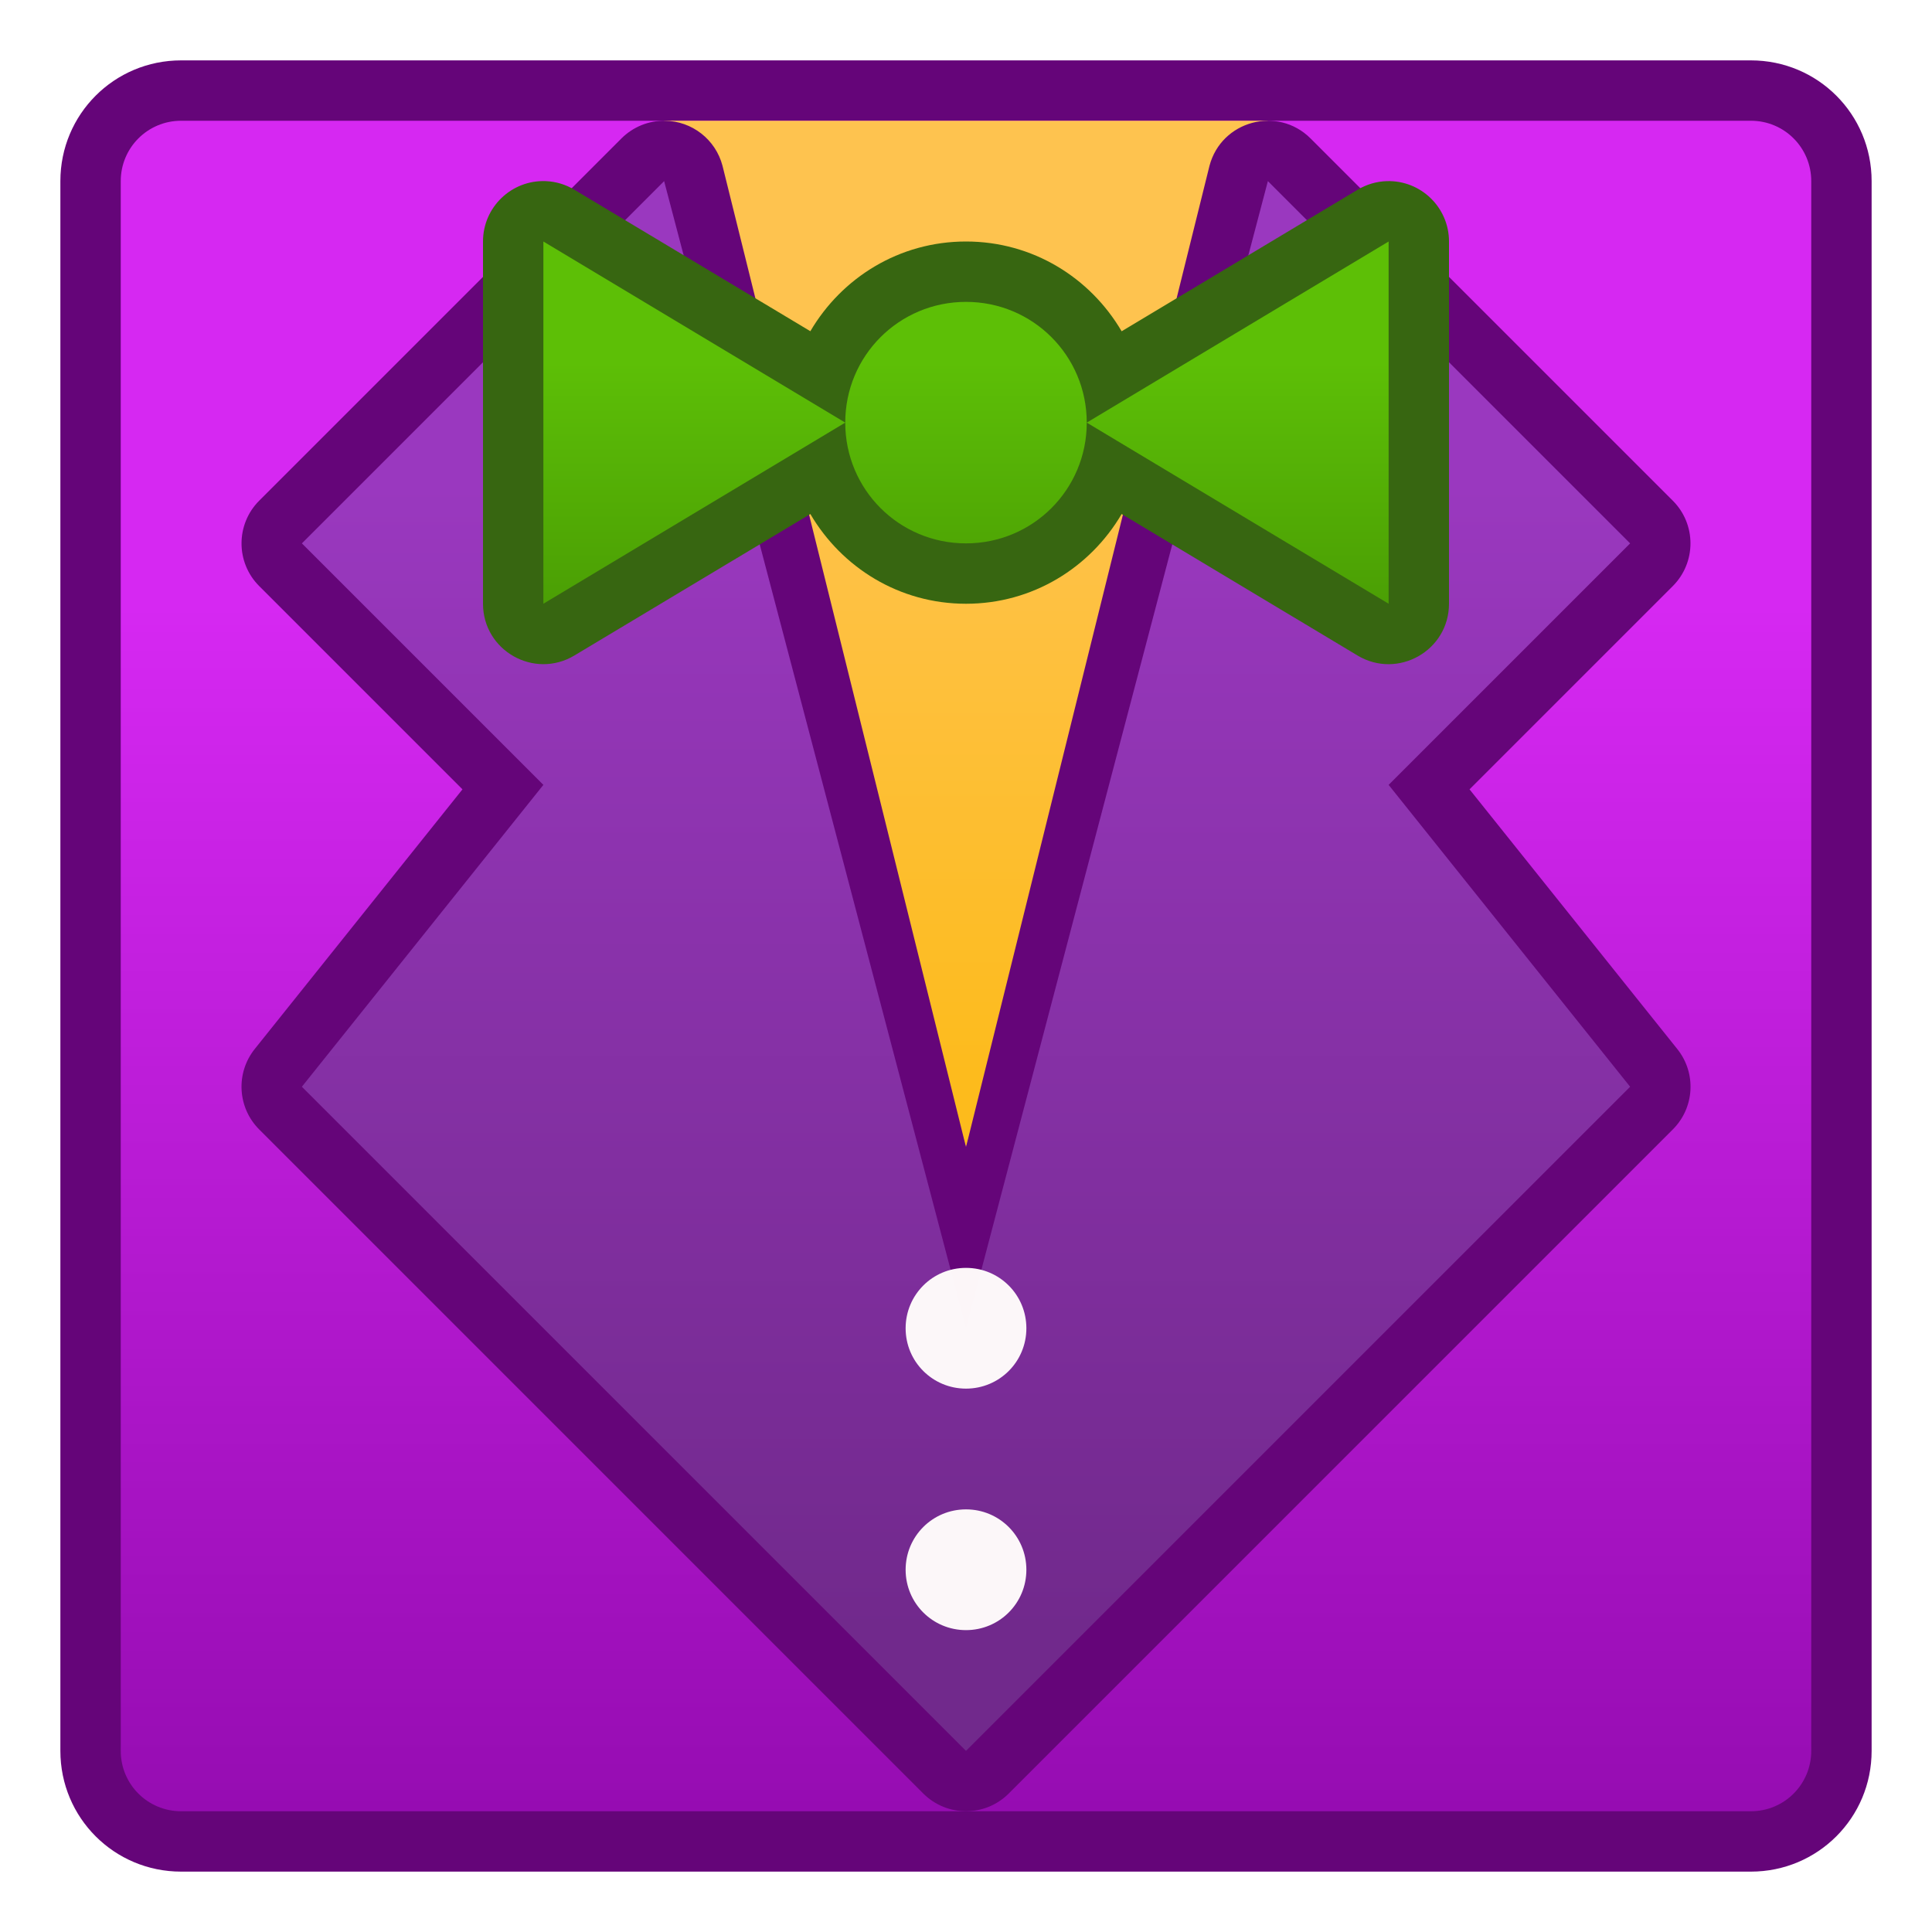
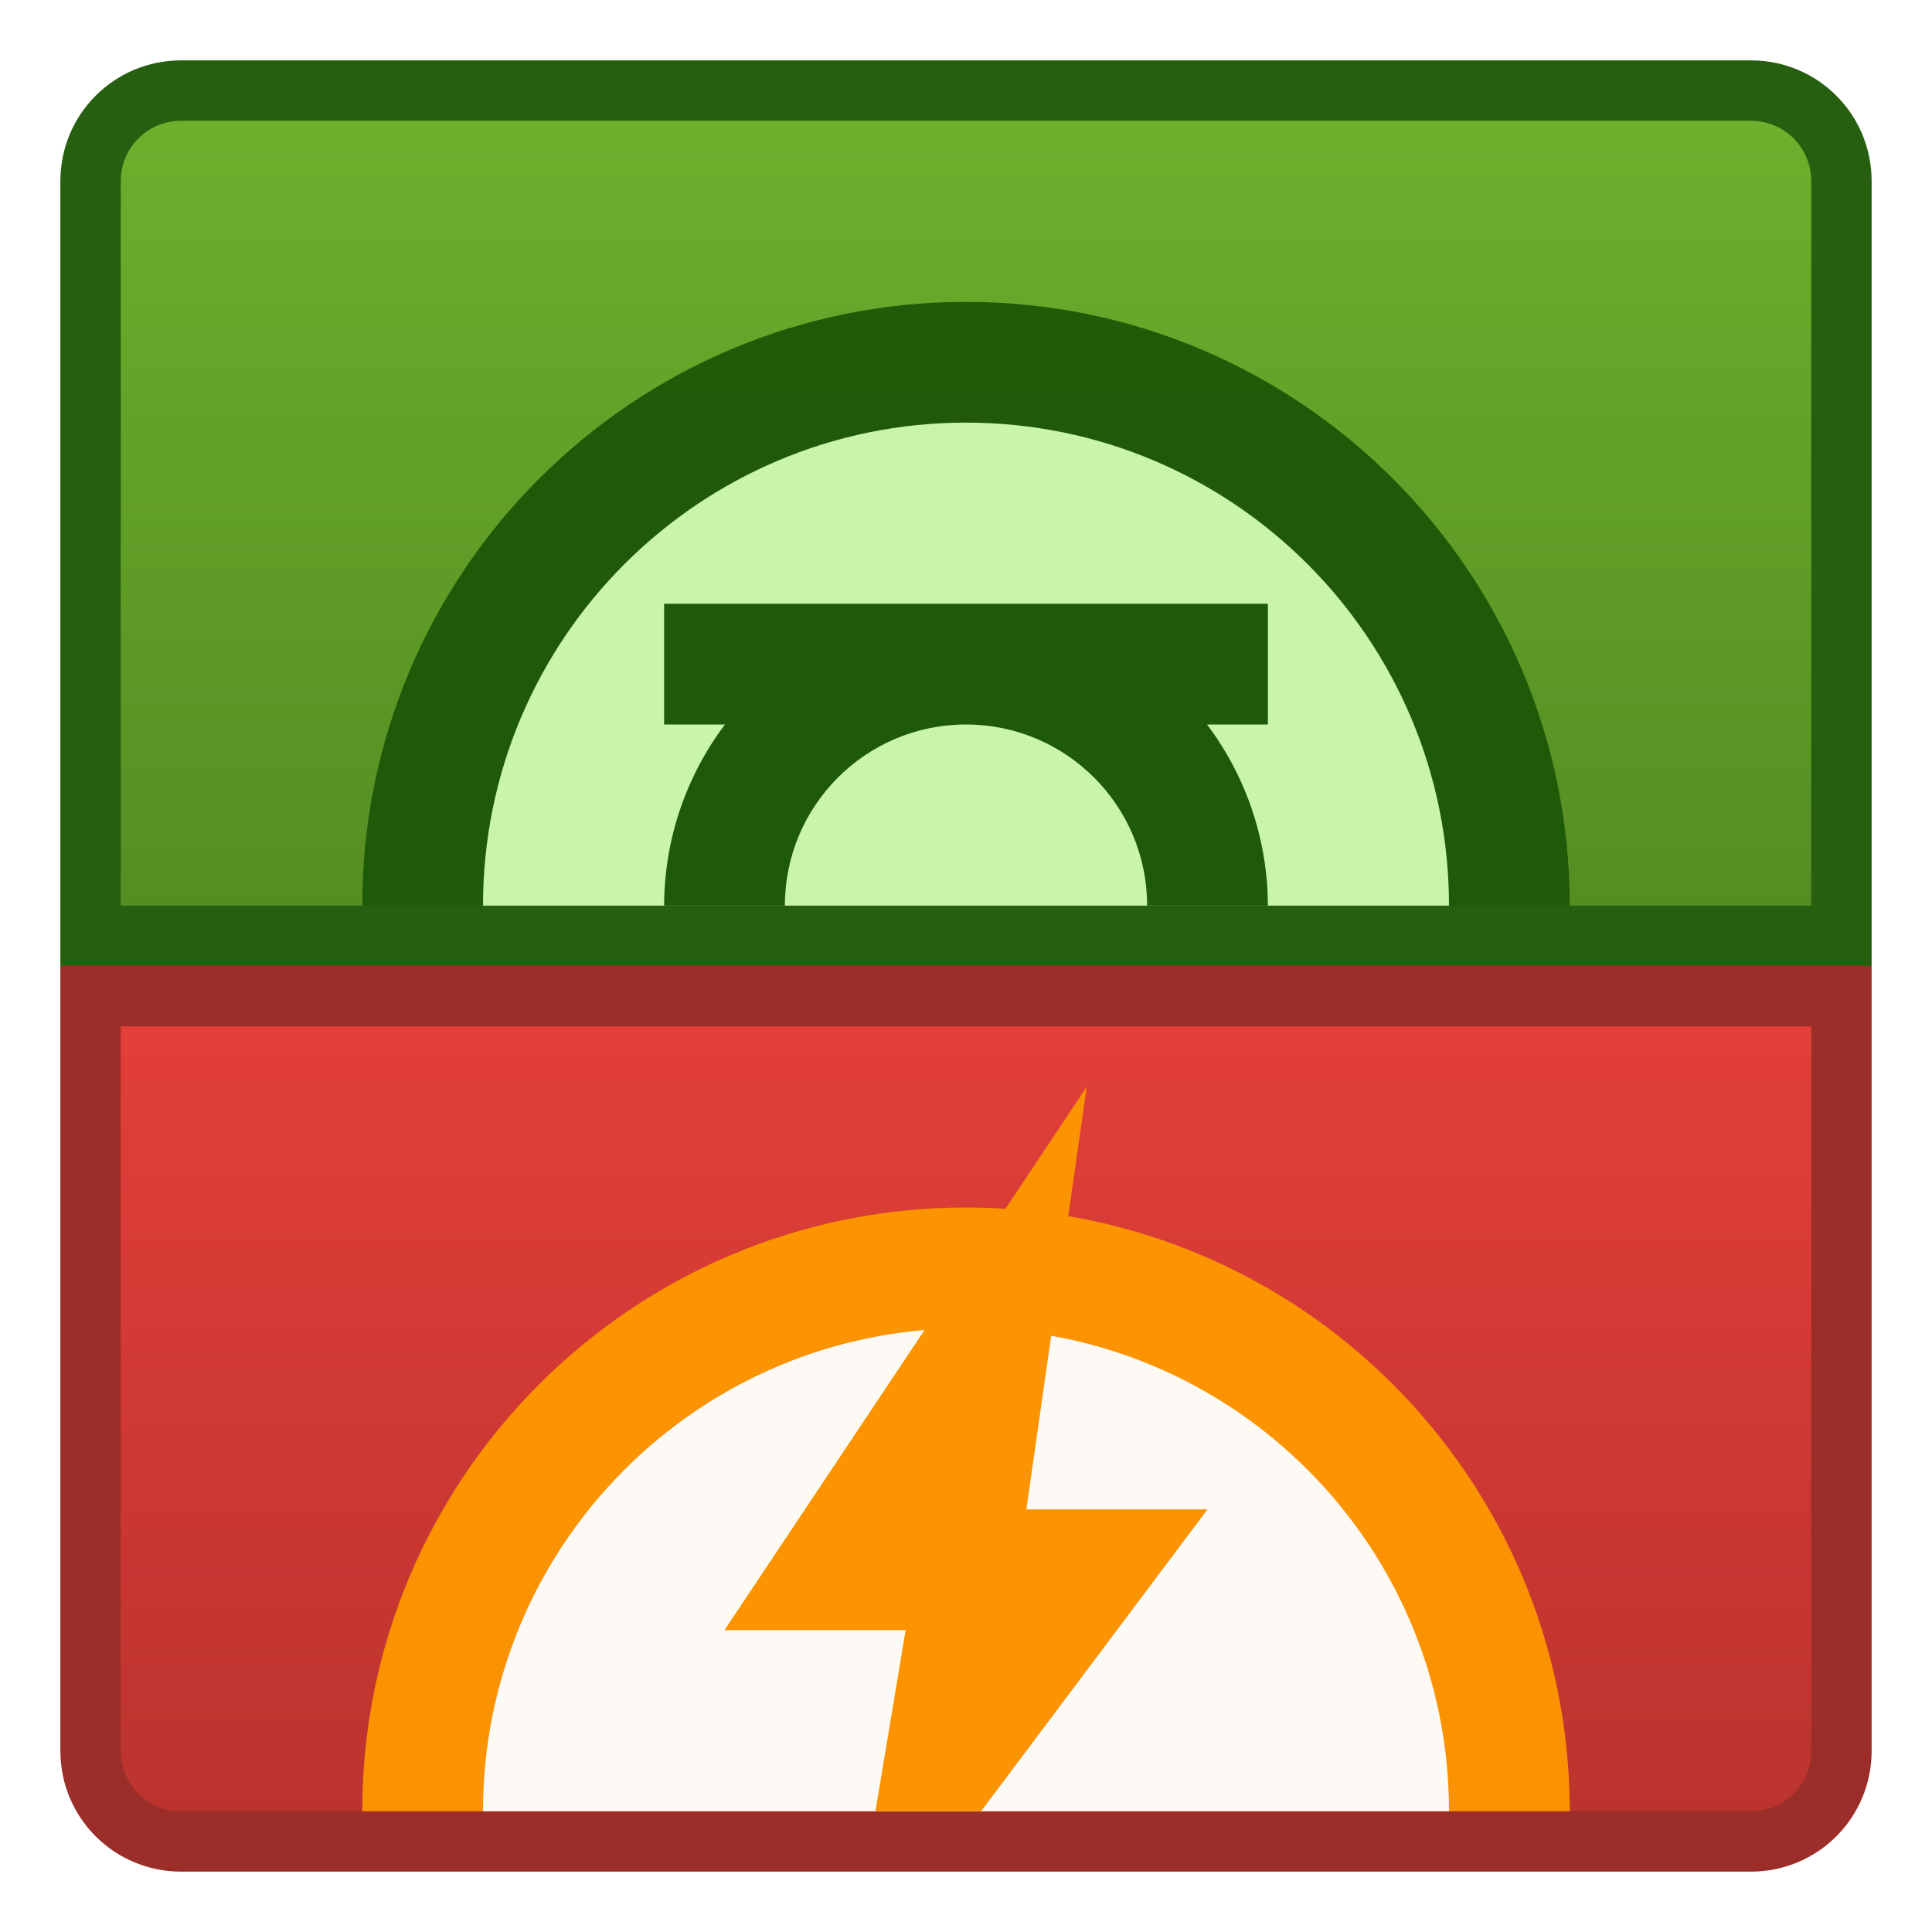
<svg xmlns="http://www.w3.org/2000/svg" xmlns:xlink="http://www.w3.org/1999/xlink" width="32" height="32" viewBox="0 0 32 32" version="1.1" id="svg8">
  <defs id="defs2">
-     <linearGradient xlink:href="#linearGradient1464" id="linearGradient1010" x1="7" y1="330.65" x2="7" y2="310.65" gradientUnits="userSpaceOnUse" />
-     <linearGradient id="linearGradient1464">
-       <stop id="stop1460" offset="0" style="stop-color:#960cb2;stop-opacity:1" />
-       <stop id="stop1462" offset="1" style="stop-color:#d628f2;stop-opacity:1" />
+     <linearGradient xlink:href="#linearGradient1552" id="linearGradient1554" x1="9" y1="15" x2="9" y2="2" gradientUnits="userSpaceOnUse" />
+     <linearGradient id="linearGradient1552">
+       <stop style="stop-color:#578e24;stop-opacity:1" offset="0" id="stop1548" />
+       <stop style="stop-color:#6eb22e;stop-opacity:1" offset="1" id="stop1550" />
    </linearGradient>
-     <linearGradient xlink:href="#linearGradient1481" id="linearGradient1394" x1="7" y1="318.65" x2="7" y2="307.65" gradientUnits="userSpaceOnUse" />
-     <linearGradient id="linearGradient1481">
-       <stop id="stop1477" offset="0" style="stop-color:#fdbb1c;stop-opacity:1" />
-       <stop id="stop1479" offset="1" style="stop-color:#fec34f;stop-opacity:1" />
-     </linearGradient>
-     <linearGradient xlink:href="#linearGradient1458" id="linearGradient1452" x1="16" y1="27" x2="16" y2="8" gradientUnits="userSpaceOnUse" />
-     <linearGradient id="linearGradient1458">
-       <stop id="stop1454" offset="0" style="stop-color:#71298c;stop-opacity:1" />
-       <stop id="stop1456" offset="1" style="stop-color:#9a38bf;stop-opacity:1" />
-     </linearGradient>
-     <linearGradient xlink:href="#linearGradient1487" id="linearGradient1273" x1="16" y1="10" x2="16" y2="6" gradientUnits="userSpaceOnUse" />
-     <linearGradient id="linearGradient1487">
-       <stop id="stop1483" offset="0" style="stop-color:#4b9f05;stop-opacity:1" />
-       <stop id="stop1485" offset="1" style="stop-color:#5dbf06;stop-opacity:1" />
+     <linearGradient xlink:href="#linearGradient1570" id="linearGradient1564" x1="7" y1="330.65" x2="7" y2="317.65" gradientUnits="userSpaceOnUse" />
+     <linearGradient id="linearGradient1570">
+       <stop style="stop-color:#bd332e;stop-opacity:1" offset="0" id="stop1566" />
+       <stop style="stop-color:#e5403a;stop-opacity:1" offset="1" id="stop1568" />
    </linearGradient>
  </defs>
  <g id="layer1" transform="translate(0,-282.65)">
-     <g id="g1469" transform="translate(8.999999,-18)">
-       <g transform="translate(2.5e-7,4e-6)" id="g1550">
-         <path style="opacity:1;fill:#650579;fill-opacity:1;stroke:none;stroke-width:2.393;stroke-linecap:round;stroke-linejoin:round;stroke-miterlimit:4;stroke-dasharray:none;stroke-opacity:1" d="M -6,301.65 H 20 c 1.108,0 2,0.892 2,2 v 26 c 0,1.108 -0.892,2 -2,2 H -6 c -1.108,0 -2,-0.892 -2,-2 v -26 c 0,-1.108 0.892,-2 2,-2 z" id="rect843" />
-         <path style="opacity:1;fill:url(#linearGradient1010);fill-opacity:1;stroke:none;stroke-width:2.234;stroke-linecap:round;stroke-linejoin:round;stroke-miterlimit:4;stroke-dasharray:none;stroke-opacity:1" d="M -6,302.65 H 20 c 0.554,0 1,0.446 1,1 v 26 c 0,0.554 -0.446,1 -1,1 H -6 c -0.554,0 -1,-0.446 -1,-1 v -26 c 0,-0.554 0.446,-1 1,-1 z" id="rect843-3" />
-         <path style="fill:url(#linearGradient1394);fill-opacity:1;stroke:none;stroke-width:1px;stroke-linecap:butt;stroke-linejoin:miter;stroke-opacity:1" d="m 7,319.65 5,-17 H 2 Z" id="path1097" />
-         <path style="color:#000000;font-style:normal;font-variant:normal;font-weight:normal;font-stretch:normal;font-size:medium;line-height:normal;font-family:sans-serif;font-variant-ligatures:normal;font-variant-position:normal;font-variant-caps:normal;font-variant-numeric:normal;font-variant-alternates:normal;font-feature-settings:normal;text-indent:0;text-align:start;text-decoration:none;text-decoration-line:none;text-decoration-style:solid;text-decoration-color:#000000;letter-spacing:normal;word-spacing:normal;text-transform:none;writing-mode:lr-tb;direction:ltr;text-orientation:mixed;dominant-baseline:auto;baseline-shift:baseline;text-anchor:start;white-space:normal;shape-padding:0;clip-rule:nonzero;display:inline;overflow:visible;visibility:visible;opacity:1;isolation:auto;mix-blend-mode:normal;color-interpolation:sRGB;color-interpolation-filters:linearRGB;solid-color:#000000;solid-opacity:1;vector-effect:none;fill:#650579;fill-opacity:1;fill-rule:nonzero;stroke:none;stroke-width:2;stroke-linecap:round;stroke-linejoin:round;stroke-miterlimit:4;stroke-dasharray:none;stroke-dashoffset:0;stroke-opacity:1;color-rendering:auto;image-rendering:auto;shape-rendering:auto;text-rendering:auto;enable-background:accumulate" d="m 2.014,302.65 c -0.27,-0.004 -0.53,0.102 -0.721,0.293 l -6,6 c -0.39,0.391 -0.39,1.024 0,1.414 l 3.367,3.367 -3.441,4.301 c -0.318,0.398 -0.286,0.972 0.074,1.332 l 11,11 c 0.391,0.39 1.024,0.39 1.414,0 l 11,-11 c 0.361,-0.36 0.393,-0.934 0.074,-1.332 l -3.441,-4.301 3.367,-3.367 c 0.39,-0.391 0.39,-1.024 0,-1.414 l -6,-6 c -0.546,-0.545 -1.477,-0.293 -1.674,0.453 L 7,319.65 2.967,303.396 c -0.114,-0.435 -0.504,-0.74 -0.953,-0.746 z" id="path1073" />
-         <path style="fill:url(#linearGradient1452);fill-opacity:1;stroke:none;stroke-width:1px;stroke-linecap:butt;stroke-linejoin:miter;stroke-opacity:1" d="M 11,3 5,9 9,13 5,18 16,29 27,18 23,13 27,9 21,3 16,22 Z" transform="translate(-8.999999,300.65)" id="path1428" />
-         <path style="opacity:0.98;fill:#fffbfb;fill-opacity:1;stroke:none;stroke-width:2;stroke-linecap:round;stroke-linejoin:round;stroke-miterlimit:4;stroke-dasharray:none;stroke-dashoffset:0;stroke-opacity:1" d="m 7,321.65 c -0.554,0 -1,0.446 -1,1 0,0.554 0.446,1 1,1 0.554,0 1,-0.446 1,-1 0,-0.554 -0.446,-1 -1,-1 z" id="rect870" />
-         <path style="opacity:1;fill:#376611;fill-opacity:1;stroke:none;stroke-width:2;stroke-linecap:round;stroke-linejoin:round;stroke-miterlimit:4;stroke-dasharray:none;stroke-dashoffset:0;stroke-opacity:1" d="M 9.041,3 C 8.473,2.977 8,3.431 8,4 v 6 c 5.769e-4,0.777 0.847,1.256 1.514,0.857 L 13.422,8.514 C 13.942,9.4 14.894,10 16,10 c 1.106,0 2.058,-0.6 2.578,-1.486 l 3.908,2.344 C 23.153,11.256 23.999,10.777 24,10 V 4 C 24,3.436 23.534,2.984 22.971,3 22.8,3.005 22.633,3.054 22.486,3.143 l -3.908,2.344 C 18.058,4.6 17.106,4 16,4 14.894,4 13.942,4.6 13.422,5.486 L 9.514,3.143 C 9.371,3.056 9.208,3.007 9.041,3 Z" id="rect1206" transform="translate(-8.999999,300.65)" />
-         <path style="opacity:1;fill:url(#linearGradient1273);fill-opacity:1;stroke:none;stroke-width:2;stroke-linecap:round;stroke-linejoin:round;stroke-miterlimit:4;stroke-dasharray:none;stroke-dashoffset:0;stroke-opacity:1" d="m 9,4 v 6 l 5,-3 z m 5,3 c 0,1.108 0.892,2 2,2 1.108,0 2,-0.892 2,-2 0,-1.108 -0.892,-2 -2,-2 -1.108,0 -2,0.892 -2,2 z m 4,0 5,3 V 4 Z" id="rect1230" transform="translate(-8.999999,300.65)" />
-         <path style="opacity:0.98;fill:#fffbfb;fill-opacity:1;stroke:none;stroke-width:2;stroke-linecap:round;stroke-linejoin:round;stroke-miterlimit:4;stroke-dasharray:none;stroke-dashoffset:0;stroke-opacity:1" d="m 7,325.65 c -0.554,0 -1,0.446 -1,1 0,0.554 0.446,1 1,1 0.554,0 1,-0.446 1,-1 0,-0.554 -0.446,-1 -1,-1 z" id="rect870-0" />
-       </g>
+     <g transform="translate(-13.3125,0.6875)" id="g1619">
+       <path id="rect1356" transform="translate(13.3125,281.9625)" d="M 3,1 C 1.892,1 1,1.892 1,3 v 7 4 2 h 2 26 2 V 14 10 3 C 31,1.892 30.108,1 29,1 Z" style="opacity:0.97;fill:#1f5a08;fill-opacity:1;stroke:none;stroke-width:2;stroke-linecap:round;stroke-linejoin:round;stroke-miterlimit:4;stroke-dasharray:none;stroke-dashoffset:0;stroke-opacity:1" />
+       <path id="rect1356-5" d="m -6,331.65 c -1.108,0 -2,-0.892 -2,-2 v -7 -4 -2 h 2 H 20 22 v 2 4 7 c 0,1.108 -0.892,2 -2,2 z" style="opacity:0.97;fill:#992823;fill-opacity:1;stroke:none;stroke-width:2;stroke-linecap:round;stroke-linejoin:round;stroke-miterlimit:4;stroke-dasharray:none;stroke-dashoffset:0;stroke-opacity:1" transform="translate(22.3125,-18.6875)" />
+       <path id="rect1376" transform="translate(13.3125,281.9625)" d="M 3,2 C 2.446,2 2,2.446 2,3 v 8 3 1 h 1 26 1 V 14 11 3 C 30,2.446 29.554,2 29,2 Z" style="opacity:0.97;fill:url(#linearGradient1554);fill-opacity:1;stroke:none;stroke-width:2;stroke-linecap:round;stroke-linejoin:round;stroke-miterlimit:4;stroke-dasharray:none;stroke-dashoffset:0;stroke-opacity:1" />
+       <path id="rect1376-0" d="m -6,330.65 c -0.554,0 -1,-0.446 -1,-1 v -8 -3 -1 h 1 H 20 21 v 1 3 8 c 0,0.554 -0.446,1 -1,1 z" style="opacity:0.97;fill:url(#linearGradient1564);fill-opacity:1;stroke:none;stroke-width:2;stroke-linecap:round;stroke-linejoin:round;stroke-miterlimit:4;stroke-dasharray:none;stroke-dashoffset:0;stroke-opacity:1" transform="translate(22.3125,-18.6875)" />
+       <path id="path1396" d="m -3,315.65 a 10,10 0 0 1 10,-10 10,10 0 0 1 10,10 H 7 Z" style="opacity:0.97;fill:#1e5807;fill-opacity:1;stroke:none;stroke-width:2.163;stroke-linecap:round;stroke-linejoin:round;stroke-miterlimit:4;stroke-dasharray:none;stroke-dashoffset:0;stroke-opacity:1" transform="translate(22.3125,-18.6875)" />
+       <path id="path1396-3" d="m -1,315.65 a 8,8 0 0 1 8,-8 8,8 0 0 1 8,8 H 7 Z" style="opacity:0.97;fill:#cdfaad;fill-opacity:1;stroke:none;stroke-width:1.73;stroke-linecap:round;stroke-linejoin:round;stroke-miterlimit:4;stroke-dasharray:none;stroke-dashoffset:0;stroke-opacity:1" transform="translate(22.3125,-18.6875)" />
+       <path id="path1396-3-6" transform="translate(13.3125,281.9625)" d="m 11,10 v 2 h 1.008 A 5,5 0 0 0 11,15 h 2 a 3,3 0 0 1 3,-3 3,3 0 0 1 3,3 h 2 A 5,5 0 0 0 19.992,12 H 21 v -2 h -5 z" style="opacity:1;fill:#1e5a07;fill-opacity:1;stroke:none;stroke-width:1.081;stroke-linecap:round;stroke-linejoin:round;stroke-miterlimit:4;stroke-dasharray:none;stroke-dashoffset:0;stroke-opacity:1" />
+       <path id="path1396-0" d="m -3,330.65 a 10,10 0 0 1 10,-10 10,10 0 0 1 10,10 H 7 Z" style="opacity:0.97;fill:#fd9500;fill-opacity:1;stroke:none;stroke-width:2.163;stroke-linecap:round;stroke-linejoin:round;stroke-miterlimit:4;stroke-dasharray:none;stroke-dashoffset:0;stroke-opacity:1" transform="translate(22.3125,-18.6875)" />
+       <path id="path1396-3-63" d="m -1,330.65 a 8,8 0 0 1 8,-8 8,8 0 0 1 8,8 H 7 Z" style="opacity:0.97;fill:#fdfcfc;fill-opacity:1;stroke:none;stroke-width:1.73;stroke-linecap:round;stroke-linejoin:round;stroke-miterlimit:4;stroke-dasharray:none;stroke-dashoffset:0;stroke-opacity:1" transform="translate(22.3125,-18.6875)" />
+       <path transform="translate(13.3125,281.9625)" id="path4614-7" d="m 18,18 -6,9 h 3 l -0.5,3 h 1.75 L 20,25 h -3 z" style="fill:#fc9301;fill-opacity:1;stroke:none;stroke-width:1px;stroke-linecap:butt;stroke-linejoin:miter;stroke-opacity:1" />
    </g>
  </g>
</svg>
